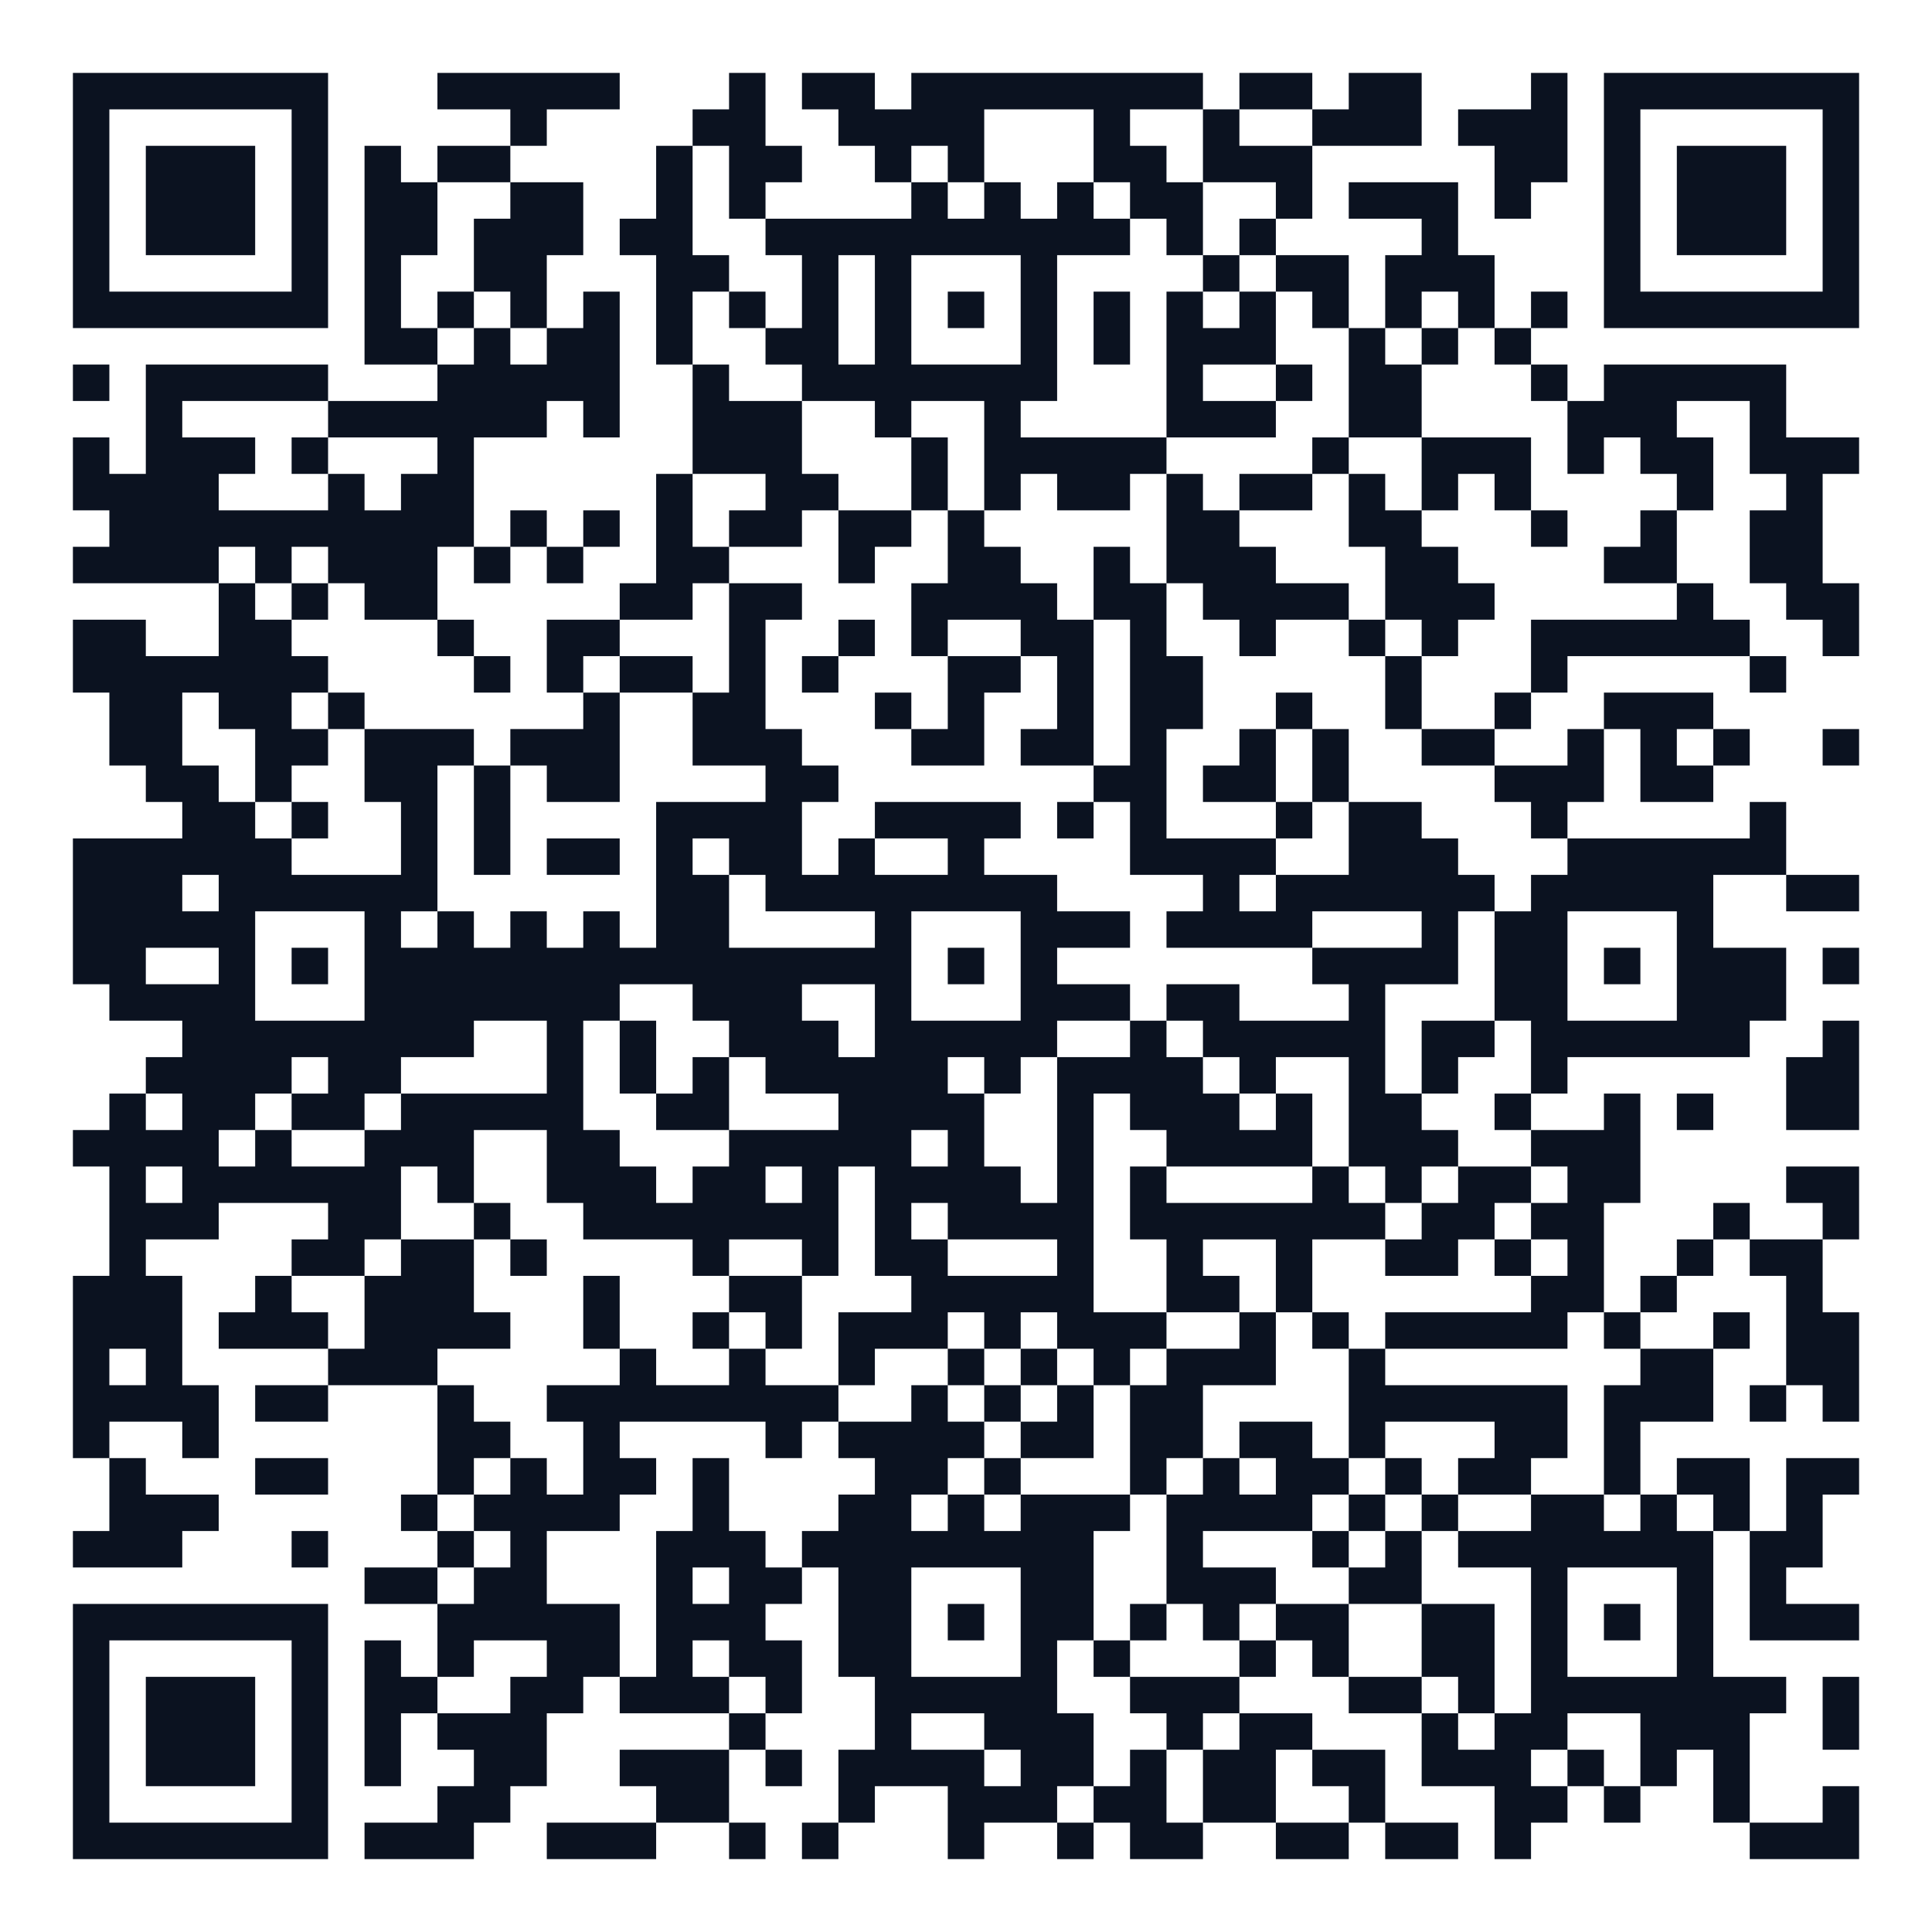
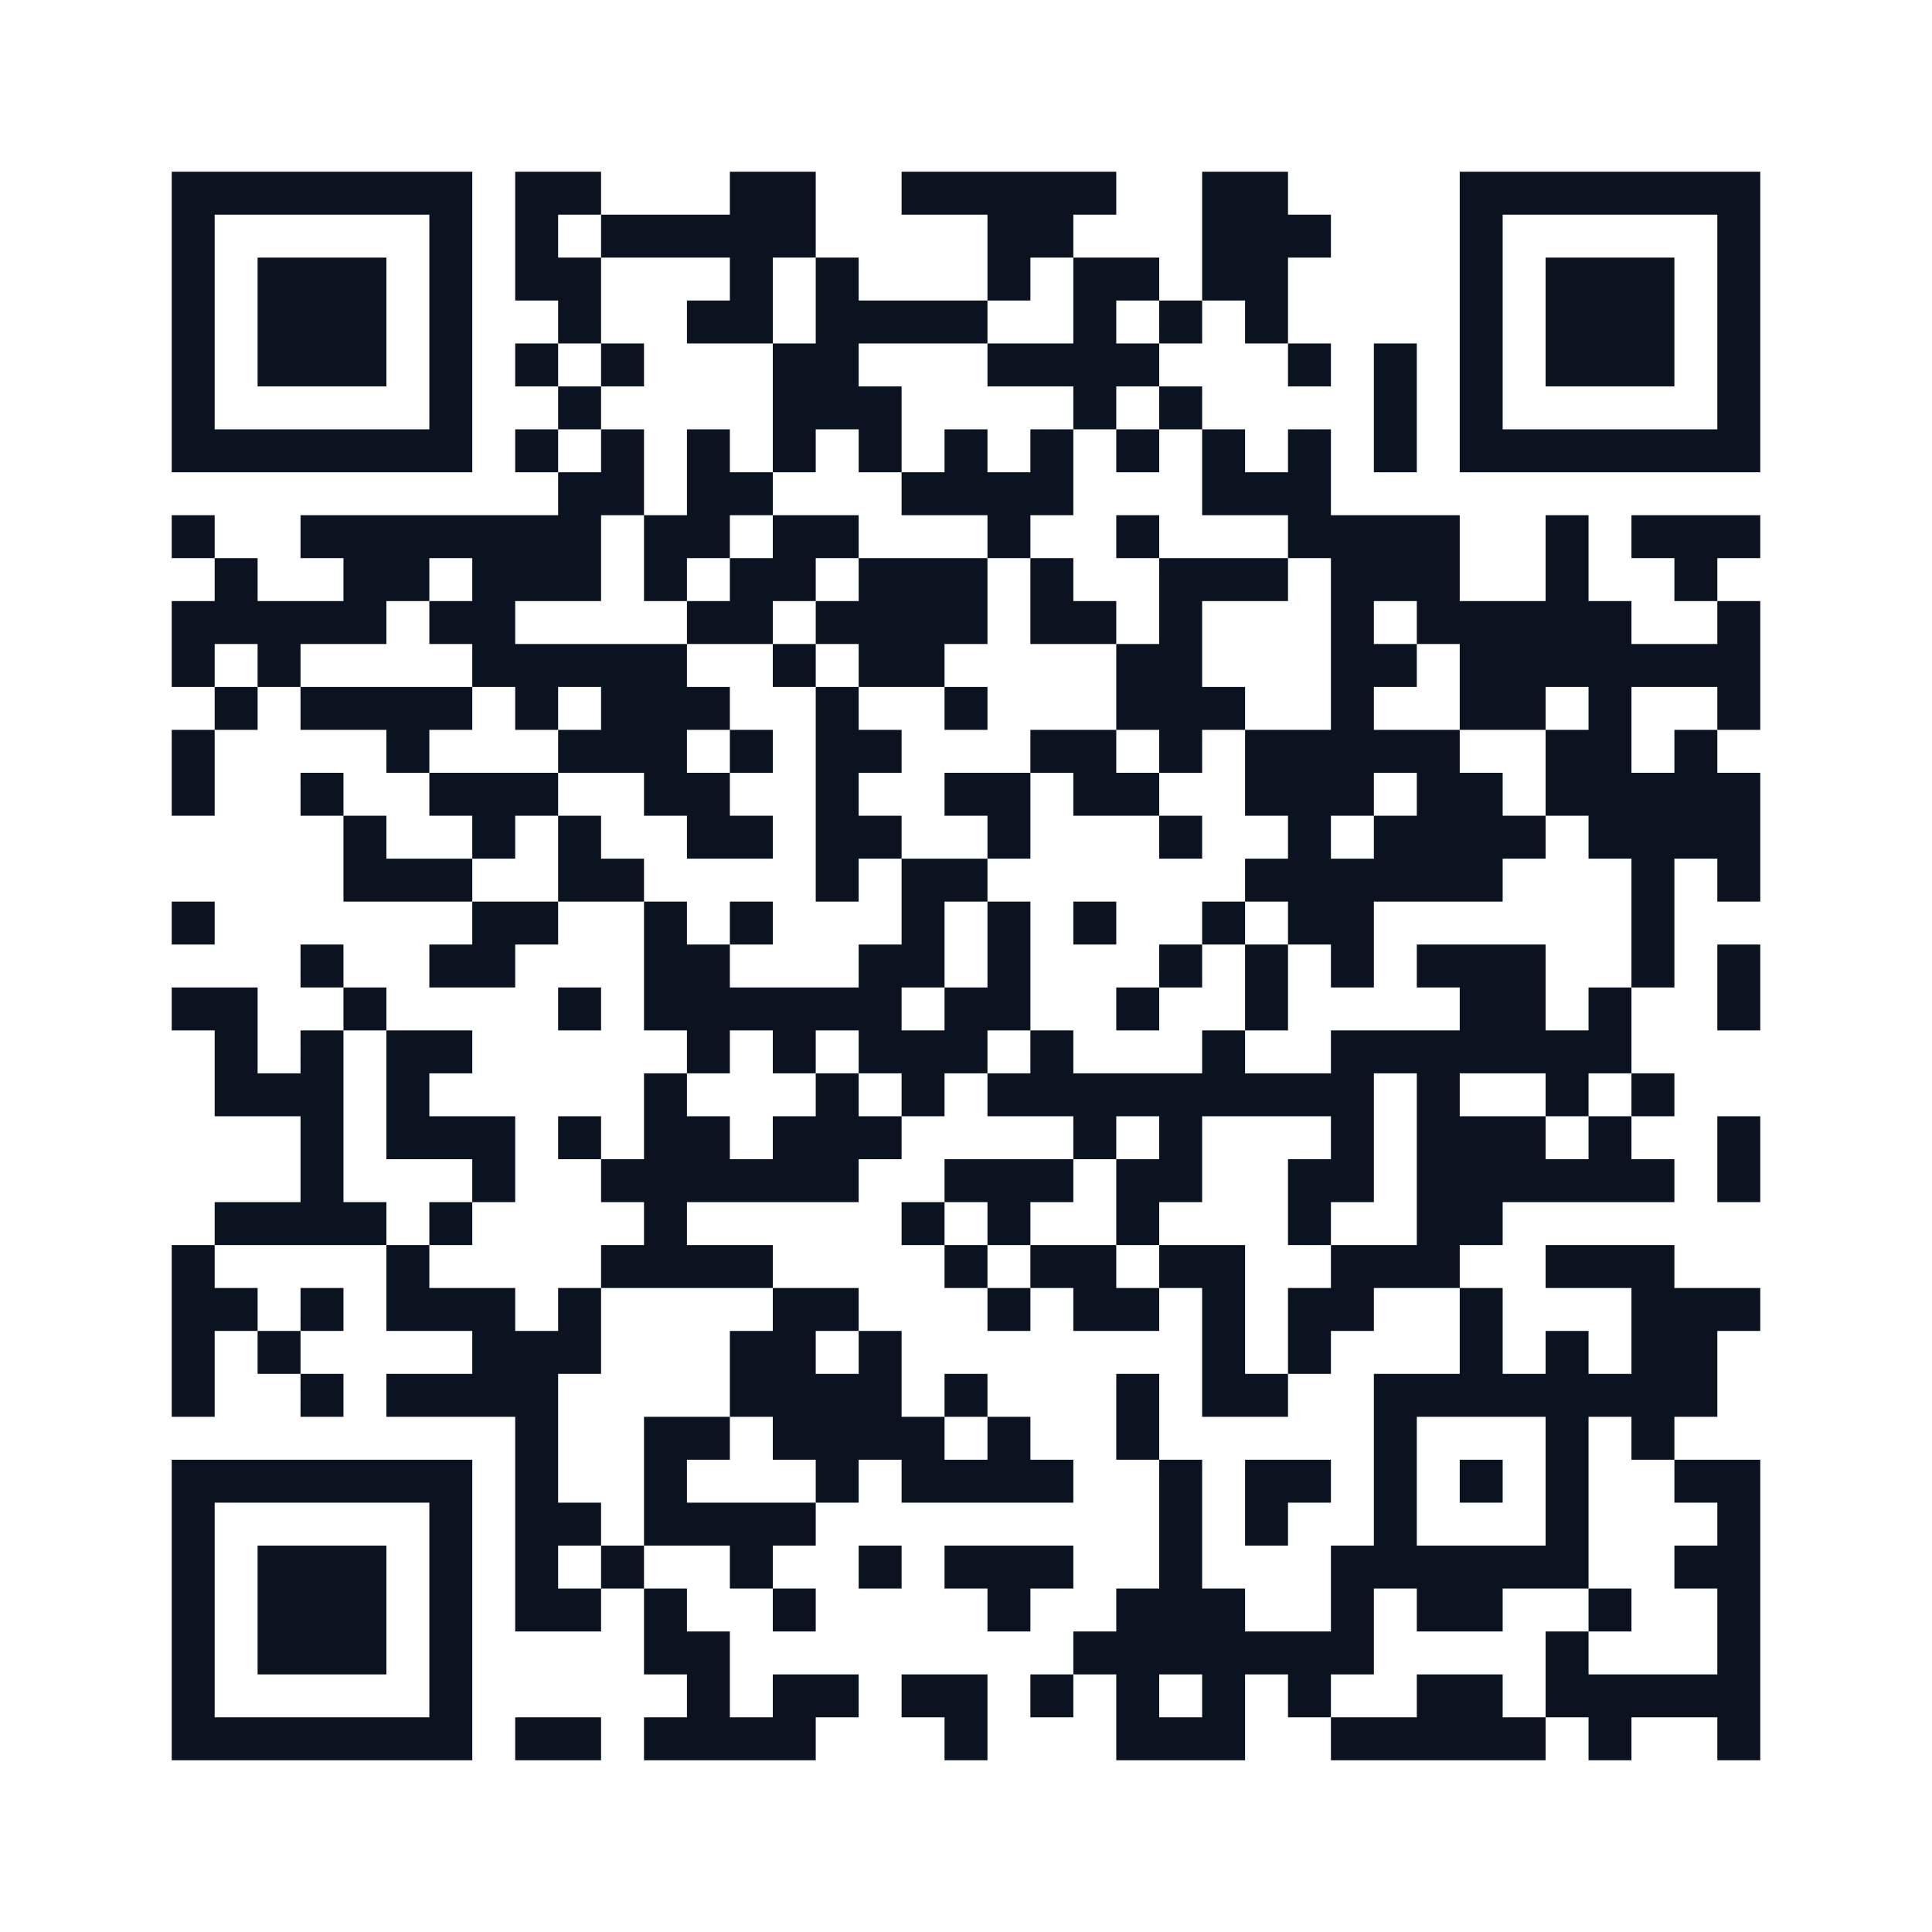
- <svg xmlns="http://www.w3.org/2000/svg" width="212" height="212" class="segno">
+ <svg xmlns="http://www.w3.org/2000/svg" data-download-url="https://apps.apple.com/app/id6760594569?ct=exam-az-500-qr&amp;pt=128558698&amp;mt=8" width="180" height="180" class="segno">
  <g transform="scale(4)">
-     <path fill="#fff" d="M0 0h53v53h-53z" />
-     <path class="qrline" stroke="#0b1220" d="M2 2.5h7m3 0h5m3 0h1m1 0h2m1 0h8m1 0h2m1 0h2m3 0h1m1 0h7m-49 1h1m5 0h1m5 0h1m4 0h2m2 0h4m3 0h1m2 0h1m2 0h3m1 0h3m1 0h1m5 0h1m-49 1h1m1 0h3m1 0h1m1 0h1m1 0h2m4 0h1m1 0h2m2 0h1m1 0h1m3 0h2m1 0h3m5 0h2m1 0h1m1 0h3m1 0h1m-49 1h1m1 0h3m1 0h1m1 0h2m2 0h2m2 0h1m1 0h1m4 0h1m1 0h1m1 0h1m1 0h2m2 0h1m1 0h3m1 0h1m2 0h1m1 0h3m1 0h1m-49 1h1m1 0h3m1 0h1m1 0h2m1 0h3m1 0h2m2 0h10m1 0h1m1 0h1m4 0h1m4 0h1m1 0h3m1 0h1m-49 1h1m5 0h1m1 0h1m2 0h2m3 0h2m2 0h1m1 0h1m3 0h1m4 0h1m1 0h2m1 0h3m3 0h1m5 0h1m-49 1h7m1 0h1m1 0h1m1 0h1m1 0h1m1 0h1m1 0h1m1 0h1m1 0h1m1 0h1m1 0h1m1 0h1m1 0h1m1 0h1m1 0h1m1 0h1m1 0h1m1 0h1m1 0h7m-41 1h2m1 0h1m1 0h2m1 0h1m2 0h2m1 0h1m3 0h1m1 0h1m1 0h3m2 0h1m1 0h1m1 0h1m-40 1h1m1 0h5m3 0h5m2 0h1m2 0h7m3 0h1m2 0h1m1 0h2m3 0h1m1 0h5m-45 1h1m4 0h6m1 0h1m2 0h3m2 0h1m2 0h1m4 0h3m2 0h2m4 0h3m2 0h1m-47 1h1m1 0h3m1 0h1m3 0h1m6 0h3m3 0h1m1 0h5m4 0h1m2 0h3m1 0h1m1 0h2m1 0h3m-49 1h4m3 0h1m1 0h2m5 0h1m2 0h2m2 0h1m1 0h1m1 0h2m1 0h1m1 0h2m1 0h1m1 0h1m1 0h1m4 0h1m2 0h1m-47 1h10m1 0h1m1 0h1m1 0h1m1 0h2m1 0h2m1 0h1m5 0h2m3 0h2m3 0h1m2 0h1m2 0h2m-48 1h4m1 0h1m1 0h3m1 0h1m1 0h1m2 0h2m3 0h1m2 0h2m2 0h1m1 0h3m3 0h2m4 0h2m2 0h2m-44 1h1m1 0h1m1 0h2m5 0h2m1 0h2m3 0h4m1 0h2m1 0h4m1 0h3m5 0h1m2 0h2m-49 1h2m2 0h2m4 0h1m2 0h2m3 0h1m2 0h1m1 0h1m2 0h2m1 0h1m2 0h1m2 0h1m1 0h1m2 0h6m2 0h1m-49 1h7m4 0h1m1 0h1m1 0h2m1 0h1m1 0h1m3 0h2m1 0h1m1 0h2m5 0h1m3 0h1m5 0h1m-46 1h2m1 0h2m1 0h1m6 0h1m2 0h2m3 0h1m1 0h1m2 0h1m1 0h2m2 0h1m2 0h1m2 0h1m2 0h3m-44 1h2m2 0h2m1 0h3m1 0h3m2 0h3m3 0h2m1 0h2m1 0h1m2 0h1m1 0h1m2 0h2m2 0h1m1 0h1m1 0h1m2 0h1m-47 1h2m1 0h1m2 0h2m1 0h1m1 0h2m4 0h2m7 0h2m1 0h2m1 0h1m4 0h3m1 0h2m-42 1h2m1 0h1m2 0h1m1 0h1m4 0h4m2 0h4m1 0h1m1 0h1m3 0h1m1 0h2m3 0h1m5 0h1m-47 1h6m3 0h1m1 0h1m1 0h2m1 0h1m1 0h2m1 0h1m2 0h1m4 0h4m2 0h3m3 0h6m-47 1h3m1 0h6m6 0h2m1 0h8m4 0h1m1 0h6m1 0h5m2 0h2m-49 1h5m3 0h1m1 0h1m1 0h1m1 0h1m1 0h2m4 0h1m3 0h3m1 0h4m3 0h1m1 0h2m3 0h1m-45 1h2m2 0h1m1 0h1m1 0h15m1 0h1m1 0h1m7 0h4m1 0h2m1 0h1m1 0h3m1 0h1m-48 1h4m3 0h7m2 0h3m2 0h1m3 0h3m1 0h2m3 0h1m3 0h2m3 0h3m-44 1h8m2 0h1m1 0h1m2 0h3m1 0h5m2 0h1m1 0h5m1 0h2m1 0h6m2 0h1m-47 1h4m1 0h2m4 0h1m1 0h1m1 0h1m1 0h5m1 0h1m1 0h4m1 0h1m2 0h1m1 0h1m2 0h1m6 0h2m-48 1h1m1 0h2m1 0h2m1 0h5m2 0h2m3 0h4m2 0h1m1 0h3m1 0h1m1 0h2m2 0h1m2 0h1m1 0h1m2 0h2m-49 1h4m1 0h1m2 0h3m2 0h2m3 0h5m1 0h1m2 0h1m2 0h4m1 0h3m2 0h3m-42 1h1m1 0h6m1 0h1m2 0h3m1 0h2m1 0h1m1 0h4m1 0h1m1 0h1m4 0h1m1 0h1m1 0h2m1 0h2m4 0h2m-48 1h3m3 0h2m2 0h1m2 0h7m1 0h1m1 0h4m1 0h7m1 0h2m1 0h2m3 0h1m2 0h1m-48 1h1m4 0h2m1 0h2m1 0h1m4 0h1m2 0h1m1 0h2m3 0h1m2 0h1m2 0h1m2 0h2m1 0h1m1 0h1m2 0h1m1 0h2m-48 1h3m2 0h1m2 0h3m3 0h1m3 0h2m3 0h5m2 0h2m1 0h1m6 0h2m1 0h1m3 0h1m-48 1h3m1 0h3m1 0h4m2 0h1m2 0h1m1 0h1m1 0h3m1 0h1m1 0h3m2 0h1m1 0h1m1 0h5m1 0h1m2 0h1m1 0h2m-49 1h1m1 0h1m4 0h3m5 0h1m2 0h1m2 0h1m2 0h1m1 0h1m1 0h1m1 0h3m2 0h1m7 0h2m2 0h2m-49 1h4m1 0h2m3 0h1m2 0h8m2 0h1m1 0h1m1 0h1m1 0h2m4 0h6m1 0h3m1 0h1m1 0h1m-49 1h1m2 0h1m6 0h2m2 0h1m4 0h1m1 0h4m1 0h2m1 0h2m1 0h2m1 0h1m3 0h2m1 0h1m-42 1h1m3 0h2m3 0h1m1 0h1m1 0h2m1 0h1m4 0h2m1 0h1m3 0h1m1 0h1m1 0h2m1 0h1m1 0h2m2 0h1m1 0h2m1 0h2m-48 1h3m5 0h1m1 0h4m2 0h1m3 0h2m1 0h1m1 0h3m1 0h4m1 0h1m1 0h1m2 0h2m1 0h1m1 0h1m1 0h1m-48 1h3m3 0h1m3 0h1m1 0h1m3 0h3m1 0h8m2 0h1m3 0h1m1 0h1m1 0h7m1 0h2m-40 1h2m1 0h2m3 0h1m1 0h2m1 0h2m3 0h2m2 0h3m2 0h2m3 0h1m3 0h1m1 0h1m-47 1h7m3 0h5m1 0h3m2 0h2m1 0h1m1 0h2m1 0h1m1 0h1m1 0h2m2 0h2m1 0h1m1 0h1m1 0h1m1 0h3m-49 1h1m5 0h1m1 0h1m1 0h1m2 0h2m1 0h1m1 0h2m1 0h2m3 0h1m1 0h1m3 0h1m1 0h1m2 0h2m1 0h1m3 0h1m-45 1h1m1 0h3m1 0h1m1 0h2m2 0h2m1 0h3m1 0h1m2 0h5m2 0h3m3 0h2m1 0h1m1 0h7m1 0h1m-49 1h1m1 0h3m1 0h1m1 0h1m1 0h3m5 0h1m3 0h1m2 0h3m2 0h1m1 0h2m3 0h1m1 0h2m2 0h3m2 0h1m-49 1h1m1 0h3m1 0h1m1 0h1m2 0h2m2 0h3m1 0h1m1 0h4m1 0h2m1 0h1m1 0h2m1 0h2m1 0h3m1 0h1m1 0h1m1 0h1m-46 1h1m5 0h1m3 0h2m4 0h2m3 0h1m2 0h3m1 0h2m1 0h2m2 0h1m3 0h2m1 0h1m2 0h1m2 0h1m-49 1h7m1 0h3m2 0h3m2 0h1m1 0h1m3 0h1m2 0h1m1 0h2m2 0h2m1 0h2m1 0h1m6 0h3" />
+     <path fill="#fff" d="M0 0h45v45h-45z" />
+     <path class="qrline" stroke="#0b1220" d="M4 4.5h7m1 0h2m3 0h2m2 0h5m2 0h2m4 0h7m-37 1h1m5 0h1m1 0h1m1 0h5m4 0h2m3 0h3m3 0h1m5 0h1m-37 1h1m1 0h3m1 0h1m1 0h2m3 0h1m1 0h1m3 0h1m1 0h2m1 0h2m4 0h1m1 0h3m1 0h1m-37 1h1m1 0h3m1 0h1m2 0h1m2 0h2m1 0h4m2 0h1m1 0h1m1 0h1m4 0h1m1 0h3m1 0h1m-37 1h1m1 0h3m1 0h1m1 0h1m1 0h1m3 0h2m3 0h4m3 0h1m1 0h1m1 0h1m1 0h3m1 0h1m-37 1h1m5 0h1m2 0h1m4 0h3m4 0h1m1 0h1m4 0h1m1 0h1m5 0h1m-37 1h7m1 0h1m1 0h1m1 0h1m1 0h1m1 0h1m1 0h1m1 0h1m1 0h1m1 0h1m1 0h1m1 0h1m1 0h7m-28 1h2m1 0h2m3 0h4m3 0h3m-27 1h1m2 0h7m1 0h2m1 0h2m3 0h1m2 0h1m3 0h4m2 0h1m1 0h3m-36 1h1m2 0h2m1 0h3m1 0h1m1 0h2m1 0h3m1 0h1m2 0h3m1 0h3m2 0h1m2 0h1m-36 1h5m1 0h2m4 0h2m1 0h4m1 0h2m1 0h1m3 0h1m1 0h5m2 0h1m-37 1h1m1 0h1m4 0h5m2 0h1m1 0h2m4 0h2m3 0h2m1 0h7m-36 1h1m1 0h4m1 0h1m1 0h3m2 0h1m2 0h1m3 0h3m2 0h1m2 0h2m1 0h1m2 0h1m-37 1h1m4 0h1m3 0h3m1 0h1m1 0h2m3 0h2m1 0h1m1 0h5m2 0h2m1 0h1m-36 1h1m2 0h1m2 0h3m2 0h2m2 0h1m2 0h2m1 0h2m2 0h3m1 0h2m1 0h5m-33 1h1m2 0h1m1 0h1m2 0h2m1 0h2m2 0h1m3 0h1m2 0h1m1 0h4m1 0h4m-33 1h3m2 0h2m4 0h1m1 0h2m6 0h6m3 0h1m1 0h1m-37 1h1m6 0h2m2 0h1m1 0h1m3 0h1m1 0h1m1 0h1m2 0h1m1 0h2m6 0h1m-32 1h1m2 0h2m3 0h2m3 0h2m1 0h1m3 0h1m1 0h1m1 0h1m1 0h3m2 0h1m1 0h1m-37 1h2m2 0h1m4 0h1m1 0h6m1 0h2m2 0h1m2 0h1m4 0h2m1 0h1m2 0h1m-36 1h1m1 0h1m1 0h2m5 0h1m1 0h1m1 0h3m1 0h1m3 0h1m2 0h7m-33 1h3m1 0h1m5 0h1m3 0h1m1 0h1m1 0h9m1 0h1m2 0h1m1 0h1m-32 1h1m1 0h3m1 0h1m1 0h2m1 0h3m4 0h1m1 0h1m3 0h1m1 0h3m1 0h1m2 0h1m-34 1h1m3 0h1m2 0h6m2 0h3m1 0h2m2 0h2m1 0h6m1 0h1m-36 1h4m1 0h1m4 0h1m5 0h1m1 0h1m2 0h1m3 0h1m2 0h2m-31 1h1m4 0h1m4 0h4m4 0h1m1 0h2m1 0h2m2 0h3m2 0h3m-35 1h2m1 0h1m1 0h3m1 0h1m4 0h2m3 0h1m1 0h2m1 0h1m1 0h2m2 0h1m3 0h3m-37 1h1m1 0h1m4 0h3m3 0h2m1 0h1m7 0h1m1 0h1m3 0h1m1 0h1m1 0h2m-36 1h1m2 0h1m1 0h4m4 0h4m1 0h1m3 0h1m1 0h2m2 0h8m-28 1h1m2 0h2m1 0h4m1 0h1m2 0h1m5 0h1m3 0h1m1 0h1m-35 1h7m1 0h1m2 0h1m3 0h1m1 0h4m2 0h1m1 0h2m1 0h1m1 0h1m1 0h1m2 0h2m-37 1h1m5 0h1m1 0h2m1 0h4m8 0h1m1 0h1m2 0h1m3 0h1m3 0h1m-37 1h1m1 0h3m1 0h1m1 0h1m1 0h1m2 0h1m2 0h1m1 0h3m2 0h1m3 0h6m2 0h2m-37 1h1m1 0h3m1 0h1m1 0h2m1 0h1m2 0h1m4 0h1m2 0h3m2 0h1m1 0h2m2 0h1m2 0h1m-37 1h1m1 0h3m1 0h1m4 0h2m8 0h7m4 0h1m3 0h1m-37 1h1m5 0h1m5 0h1m1 0h2m1 0h2m1 0h1m1 0h1m1 0h1m1 0h1m2 0h2m1 0h5m-37 1h7m1 0h2m1 0h4m3 0h1m3 0h3m2 0h5m1 0h1m2 0h1" />
  </g>
</svg>
